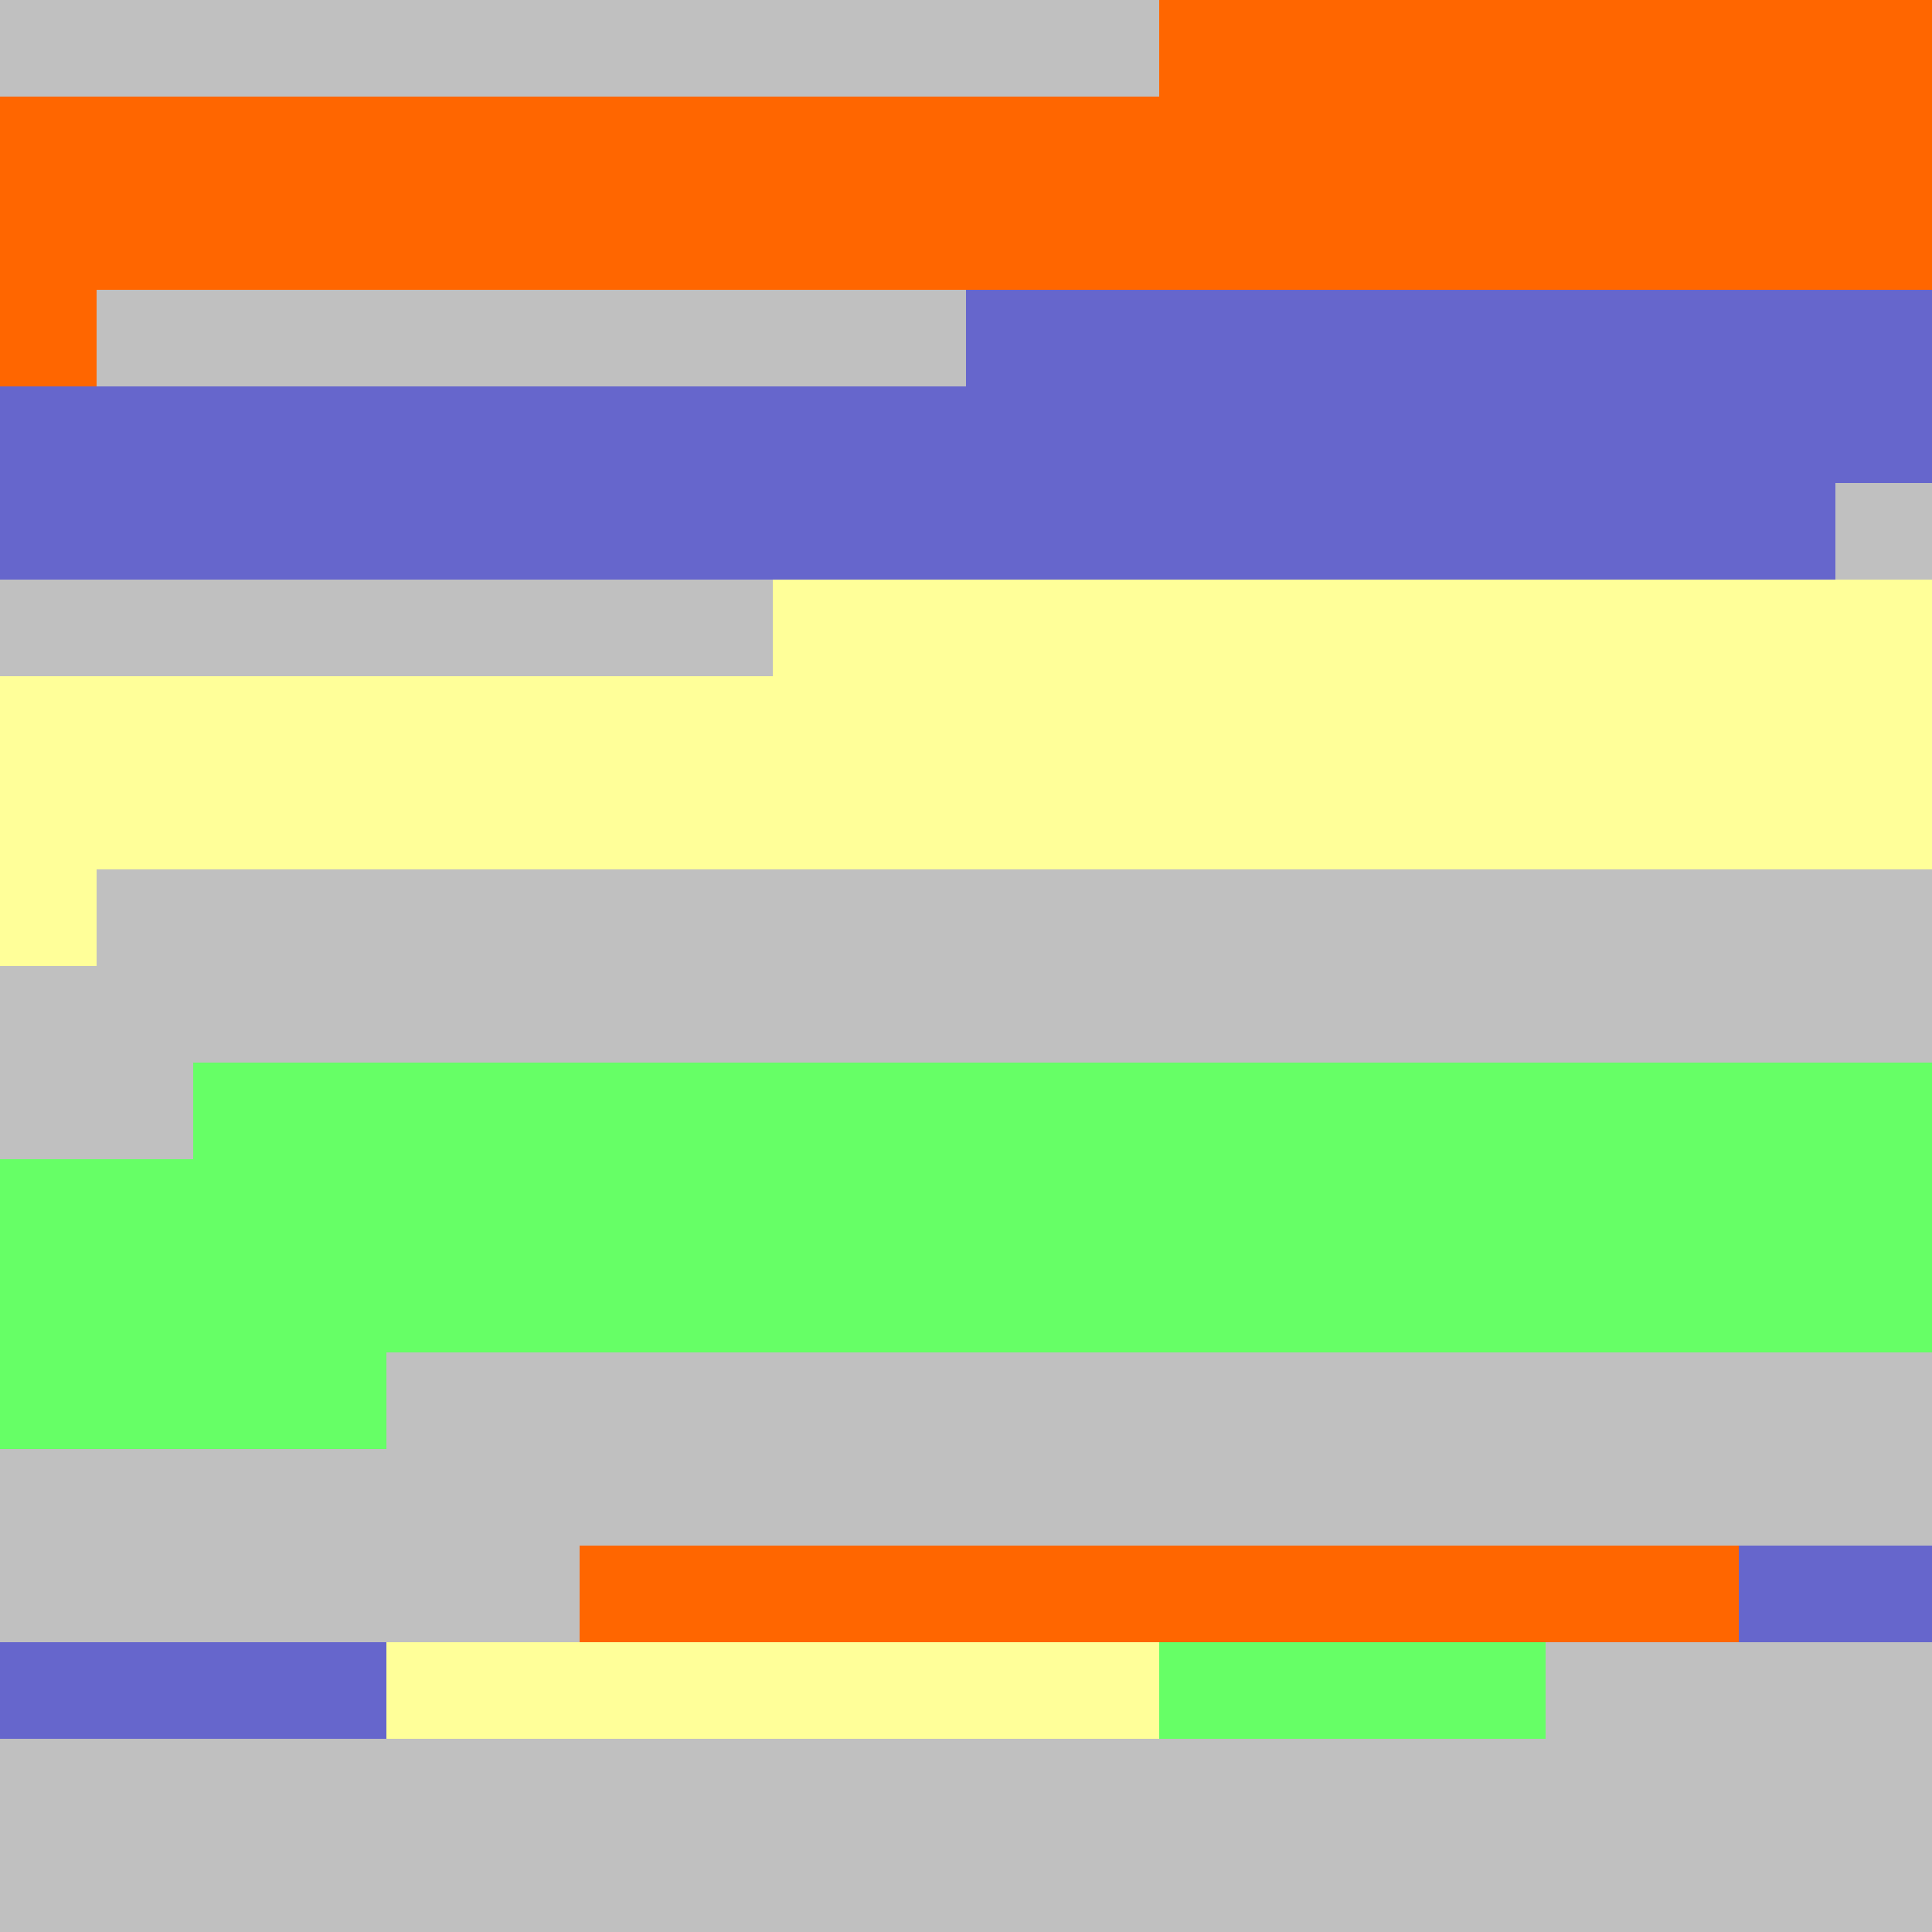
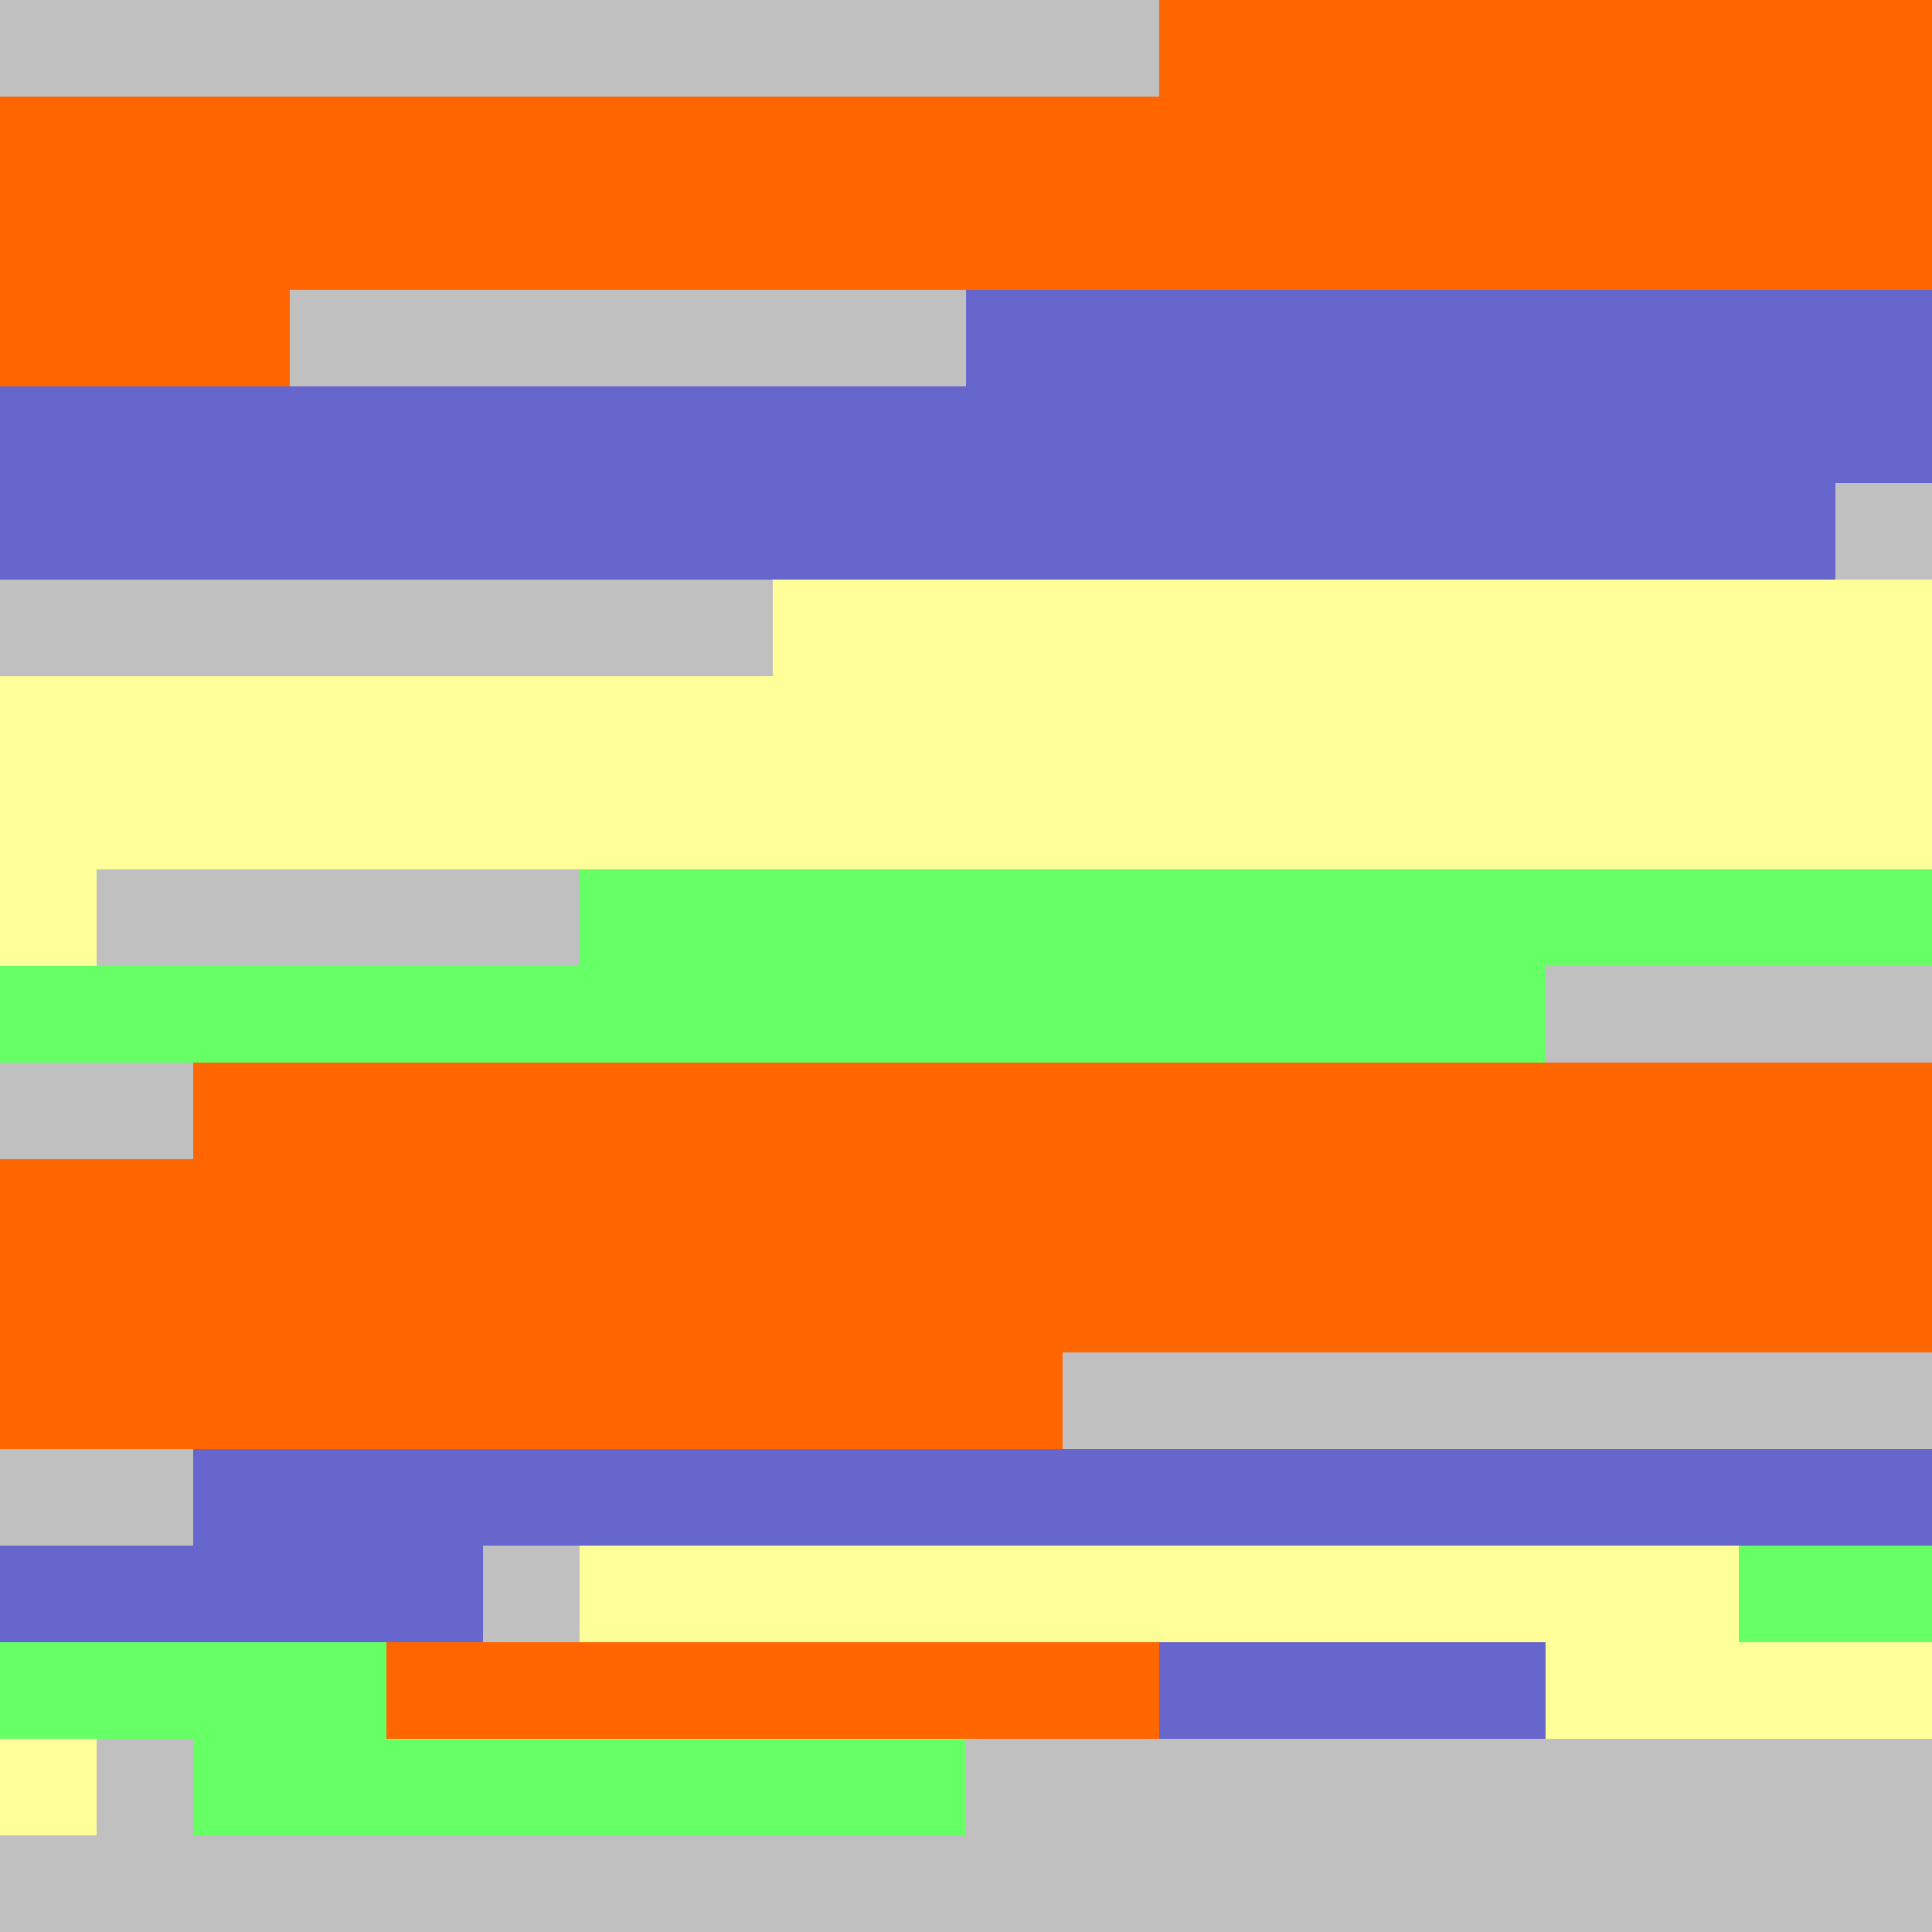
<svg xmlns="http://www.w3.org/2000/svg" version="1.1" height="800" width="800">
  <rect x="0" y="0" width="800" height="800" fill="rgb(192,192,192)" />
  <rect x="0" y="0" width="40" height="40" fill="none" />
  <rect x="40" y="0" width="40" height="40" fill="none" />
  <rect x="80" y="0" width="40" height="40" fill="none" />
  <rect x="120" y="0" width="40" height="40" fill="none" />
  <rect x="160" y="0" width="40" height="40" fill="none" />
  <rect x="200" y="0" width="40" height="40" fill="none" />
  <rect x="240" y="0" width="40" height="40" fill="none" />
  <rect x="280" y="0" width="40" height="40" fill="none" />
  <rect x="320" y="0" width="40" height="40" fill="none" />
  <rect x="360" y="0" width="40" height="40" fill="none" />
  <rect x="400" y="0" width="40" height="40" fill="none" />
  <rect x="440" y="0" width="40" height="40" fill="none" />
  <rect x="480" y="0" width="40" height="40" fill="#FF6600" />
  <rect x="520" y="0" width="40" height="40" fill="#FF6600" />
  <rect x="560" y="0" width="40" height="40" fill="#FF6600" />
  <rect x="600" y="0" width="40" height="40" fill="#FF6600" />
  <rect x="640" y="0" width="40" height="40" fill="#FF6600" />
  <rect x="680" y="0" width="40" height="40" fill="#FF6600" />
  <rect x="720" y="0" width="40" height="40" fill="#FF6600" />
  <rect x="760" y="0" width="40" height="40" fill="#FF6600" />
  <rect x="0" y="40" width="40" height="40" fill="#FF6600" />
  <rect x="40" y="40" width="40" height="40" fill="#FF6600" />
  <rect x="80" y="40" width="40" height="40" fill="#FF6600" />
  <rect x="120" y="40" width="40" height="40" fill="#FF6600" />
  <rect x="160" y="40" width="40" height="40" fill="#FF6600" />
  <rect x="200" y="40" width="40" height="40" fill="#FF6600" />
  <rect x="240" y="40" width="40" height="40" fill="#FF6600" />
  <rect x="280" y="40" width="40" height="40" fill="#FF6600" />
  <rect x="320" y="40" width="40" height="40" fill="#FF6600" />
  <rect x="360" y="40" width="40" height="40" fill="#FF6600" />
  <rect x="400" y="40" width="40" height="40" fill="#FF6600" />
  <rect x="440" y="40" width="40" height="40" fill="#FF6600" />
  <rect x="480" y="40" width="40" height="40" fill="#FF6600" />
  <rect x="520" y="40" width="40" height="40" fill="#FF6600" />
  <rect x="560" y="40" width="40" height="40" fill="#FF6600" />
  <rect x="600" y="40" width="40" height="40" fill="#FF6600" />
  <rect x="640" y="40" width="40" height="40" fill="#FF6600" />
  <rect x="680" y="40" width="40" height="40" fill="#FF6600" />
  <rect x="720" y="40" width="40" height="40" fill="#FF6600" />
  <rect x="760" y="40" width="40" height="40" fill="#FF6600" />
  <rect x="0" y="80" width="40" height="40" fill="#FF6600" />
  <rect x="40" y="80" width="40" height="40" fill="#FF6600" />
  <rect x="80" y="80" width="40" height="40" fill="#FF6600" />
  <rect x="120" y="80" width="40" height="40" fill="#FF6600" />
  <rect x="160" y="80" width="40" height="40" fill="#FF6600" />
  <rect x="200" y="80" width="40" height="40" fill="#FF6600" />
  <rect x="240" y="80" width="40" height="40" fill="#FF6600" />
  <rect x="280" y="80" width="40" height="40" fill="#FF6600" />
  <rect x="320" y="80" width="40" height="40" fill="#FF6600" />
  <rect x="360" y="80" width="40" height="40" fill="#FF6600" />
  <rect x="400" y="80" width="40" height="40" fill="#FF6600" />
  <rect x="440" y="80" width="40" height="40" fill="#FF6600" />
  <rect x="480" y="80" width="40" height="40" fill="#FF6600" />
  <rect x="520" y="80" width="40" height="40" fill="#FF6600" />
  <rect x="560" y="80" width="40" height="40" fill="#FF6600" />
  <rect x="600" y="80" width="40" height="40" fill="#FF6600" />
  <rect x="640" y="80" width="40" height="40" fill="#FF6600" />
  <rect x="680" y="80" width="40" height="40" fill="#FF6600" />
  <rect x="720" y="80" width="40" height="40" fill="#FF6600" />
  <rect x="760" y="80" width="40" height="40" fill="#FF6600" />
  <rect x="0" y="120" width="40" height="40" fill="#FF6600" />
-   <rect x="40" y="120" width="40" height="40" fill="none" />
-   <rect x="80" y="120" width="40" height="40" fill="none" />
+   <rect x="40" y="120" width="40" height="40" fill="#FF6600" />
+   <rect x="80" y="120" width="40" height="40" fill="#FF6600" />
  <rect x="120" y="120" width="40" height="40" fill="none" />
  <rect x="160" y="120" width="40" height="40" fill="none" />
  <rect x="200" y="120" width="40" height="40" fill="none" />
  <rect x="240" y="120" width="40" height="40" fill="none" />
  <rect x="280" y="120" width="40" height="40" fill="none" />
  <rect x="320" y="120" width="40" height="40" fill="none" />
  <rect x="360" y="120" width="40" height="40" fill="none" />
  <rect x="400" y="120" width="40" height="40" fill="#6666CC" />
  <rect x="440" y="120" width="40" height="40" fill="#6666CC" />
  <rect x="480" y="120" width="40" height="40" fill="#6666CC" />
  <rect x="520" y="120" width="40" height="40" fill="#6666CC" />
  <rect x="560" y="120" width="40" height="40" fill="#6666CC" />
  <rect x="600" y="120" width="40" height="40" fill="#6666CC" />
  <rect x="640" y="120" width="40" height="40" fill="#6666CC" />
  <rect x="680" y="120" width="40" height="40" fill="#6666CC" />
  <rect x="720" y="120" width="40" height="40" fill="#6666CC" />
  <rect x="760" y="120" width="40" height="40" fill="#6666CC" />
  <rect x="0" y="160" width="40" height="40" fill="#6666CC" />
  <rect x="40" y="160" width="40" height="40" fill="#6666CC" />
  <rect x="80" y="160" width="40" height="40" fill="#6666CC" />
  <rect x="120" y="160" width="40" height="40" fill="#6666CC" />
  <rect x="160" y="160" width="40" height="40" fill="#6666CC" />
  <rect x="200" y="160" width="40" height="40" fill="#6666CC" />
  <rect x="240" y="160" width="40" height="40" fill="#6666CC" />
  <rect x="280" y="160" width="40" height="40" fill="#6666CC" />
  <rect x="320" y="160" width="40" height="40" fill="#6666CC" />
  <rect x="360" y="160" width="40" height="40" fill="#6666CC" />
  <rect x="400" y="160" width="40" height="40" fill="#6666CC" />
  <rect x="440" y="160" width="40" height="40" fill="#6666CC" />
  <rect x="480" y="160" width="40" height="40" fill="#6666CC" />
  <rect x="520" y="160" width="40" height="40" fill="#6666CC" />
  <rect x="560" y="160" width="40" height="40" fill="#6666CC" />
  <rect x="600" y="160" width="40" height="40" fill="#6666CC" />
  <rect x="640" y="160" width="40" height="40" fill="#6666CC" />
  <rect x="680" y="160" width="40" height="40" fill="#6666CC" />
  <rect x="720" y="160" width="40" height="40" fill="#6666CC" />
  <rect x="760" y="160" width="40" height="40" fill="#6666CC" />
  <rect x="0" y="200" width="40" height="40" fill="#6666CC" />
  <rect x="40" y="200" width="40" height="40" fill="#6666CC" />
  <rect x="80" y="200" width="40" height="40" fill="#6666CC" />
  <rect x="120" y="200" width="40" height="40" fill="#6666CC" />
  <rect x="160" y="200" width="40" height="40" fill="#6666CC" />
  <rect x="200" y="200" width="40" height="40" fill="#6666CC" />
  <rect x="240" y="200" width="40" height="40" fill="#6666CC" />
  <rect x="280" y="200" width="40" height="40" fill="#6666CC" />
  <rect x="320" y="200" width="40" height="40" fill="#6666CC" />
  <rect x="360" y="200" width="40" height="40" fill="#6666CC" />
  <rect x="400" y="200" width="40" height="40" fill="#6666CC" />
  <rect x="440" y="200" width="40" height="40" fill="#6666CC" />
  <rect x="480" y="200" width="40" height="40" fill="#6666CC" />
  <rect x="520" y="200" width="40" height="40" fill="#6666CC" />
  <rect x="560" y="200" width="40" height="40" fill="#6666CC" />
  <rect x="600" y="200" width="40" height="40" fill="#6666CC" />
  <rect x="640" y="200" width="40" height="40" fill="#6666CC" />
  <rect x="680" y="200" width="40" height="40" fill="#6666CC" />
  <rect x="720" y="200" width="40" height="40" fill="#6666CC" />
  <rect x="760" y="200" width="40" height="40" fill="none" />
  <rect x="0" y="240" width="40" height="40" fill="none" />
  <rect x="40" y="240" width="40" height="40" fill="none" />
  <rect x="80" y="240" width="40" height="40" fill="none" />
  <rect x="120" y="240" width="40" height="40" fill="none" />
  <rect x="160" y="240" width="40" height="40" fill="none" />
  <rect x="200" y="240" width="40" height="40" fill="none" />
  <rect x="240" y="240" width="40" height="40" fill="none" />
  <rect x="280" y="240" width="40" height="40" fill="none" />
  <rect x="320" y="240" width="40" height="40" fill="#FFFF99" />
  <rect x="360" y="240" width="40" height="40" fill="#FFFF99" />
  <rect x="400" y="240" width="40" height="40" fill="#FFFF99" />
  <rect x="440" y="240" width="40" height="40" fill="#FFFF99" />
  <rect x="480" y="240" width="40" height="40" fill="#FFFF99" />
  <rect x="520" y="240" width="40" height="40" fill="#FFFF99" />
  <rect x="560" y="240" width="40" height="40" fill="#FFFF99" />
  <rect x="600" y="240" width="40" height="40" fill="#FFFF99" />
  <rect x="640" y="240" width="40" height="40" fill="#FFFF99" />
  <rect x="680" y="240" width="40" height="40" fill="#FFFF99" />
  <rect x="720" y="240" width="40" height="40" fill="#FFFF99" />
  <rect x="760" y="240" width="40" height="40" fill="#FFFF99" />
  <rect x="0" y="280" width="40" height="40" fill="#FFFF99" />
  <rect x="40" y="280" width="40" height="40" fill="#FFFF99" />
  <rect x="80" y="280" width="40" height="40" fill="#FFFF99" />
  <rect x="120" y="280" width="40" height="40" fill="#FFFF99" />
  <rect x="160" y="280" width="40" height="40" fill="#FFFF99" />
  <rect x="200" y="280" width="40" height="40" fill="#FFFF99" />
  <rect x="240" y="280" width="40" height="40" fill="#FFFF99" />
  <rect x="280" y="280" width="40" height="40" fill="#FFFF99" />
  <rect x="320" y="280" width="40" height="40" fill="#FFFF99" />
  <rect x="360" y="280" width="40" height="40" fill="#FFFF99" />
  <rect x="400" y="280" width="40" height="40" fill="#FFFF99" />
  <rect x="440" y="280" width="40" height="40" fill="#FFFF99" />
  <rect x="480" y="280" width="40" height="40" fill="#FFFF99" />
  <rect x="520" y="280" width="40" height="40" fill="#FFFF99" />
  <rect x="560" y="280" width="40" height="40" fill="#FFFF99" />
  <rect x="600" y="280" width="40" height="40" fill="#FFFF99" />
  <rect x="640" y="280" width="40" height="40" fill="#FFFF99" />
  <rect x="680" y="280" width="40" height="40" fill="#FFFF99" />
  <rect x="720" y="280" width="40" height="40" fill="#FFFF99" />
  <rect x="760" y="280" width="40" height="40" fill="#FFFF99" />
  <rect x="0" y="320" width="40" height="40" fill="#FFFF99" />
  <rect x="40" y="320" width="40" height="40" fill="#FFFF99" />
  <rect x="80" y="320" width="40" height="40" fill="#FFFF99" />
  <rect x="120" y="320" width="40" height="40" fill="#FFFF99" />
  <rect x="160" y="320" width="40" height="40" fill="#FFFF99" />
  <rect x="200" y="320" width="40" height="40" fill="#FFFF99" />
  <rect x="240" y="320" width="40" height="40" fill="#FFFF99" />
  <rect x="280" y="320" width="40" height="40" fill="#FFFF99" />
  <rect x="320" y="320" width="40" height="40" fill="#FFFF99" />
  <rect x="360" y="320" width="40" height="40" fill="#FFFF99" />
  <rect x="400" y="320" width="40" height="40" fill="#FFFF99" />
  <rect x="440" y="320" width="40" height="40" fill="#FFFF99" />
  <rect x="480" y="320" width="40" height="40" fill="#FFFF99" />
  <rect x="520" y="320" width="40" height="40" fill="#FFFF99" />
  <rect x="560" y="320" width="40" height="40" fill="#FFFF99" />
  <rect x="600" y="320" width="40" height="40" fill="#FFFF99" />
  <rect x="640" y="320" width="40" height="40" fill="#FFFF99" />
  <rect x="680" y="320" width="40" height="40" fill="#FFFF99" />
  <rect x="720" y="320" width="40" height="40" fill="#FFFF99" />
  <rect x="760" y="320" width="40" height="40" fill="#FFFF99" />
  <rect x="0" y="360" width="40" height="40" fill="#FFFF99" />
  <rect x="40" y="360" width="40" height="40" fill="none" />
  <rect x="80" y="360" width="40" height="40" fill="none" />
  <rect x="120" y="360" width="40" height="40" fill="none" />
  <rect x="160" y="360" width="40" height="40" fill="none" />
  <rect x="200" y="360" width="40" height="40" fill="none" />
-   <rect x="240" y="360" width="40" height="40" fill="none" />
-   <rect x="280" y="360" width="40" height="40" fill="none" />
-   <rect x="320" y="360" width="40" height="40" fill="none" />
-   <rect x="360" y="360" width="40" height="40" fill="none" />
-   <rect x="400" y="360" width="40" height="40" fill="none" />
-   <rect x="440" y="360" width="40" height="40" fill="none" />
-   <rect x="480" y="360" width="40" height="40" fill="none" />
-   <rect x="520" y="360" width="40" height="40" fill="none" />
-   <rect x="560" y="360" width="40" height="40" fill="none" />
-   <rect x="600" y="360" width="40" height="40" fill="none" />
-   <rect x="640" y="360" width="40" height="40" fill="none" />
-   <rect x="680" y="360" width="40" height="40" fill="none" />
-   <rect x="720" y="360" width="40" height="40" fill="none" />
-   <rect x="760" y="360" width="40" height="40" fill="none" />
-   <rect x="0" y="400" width="40" height="40" fill="none" />
-   <rect x="40" y="400" width="40" height="40" fill="none" />
-   <rect x="80" y="400" width="40" height="40" fill="none" />
-   <rect x="120" y="400" width="40" height="40" fill="none" />
-   <rect x="160" y="400" width="40" height="40" fill="none" />
-   <rect x="200" y="400" width="40" height="40" fill="none" />
-   <rect x="240" y="400" width="40" height="40" fill="none" />
-   <rect x="280" y="400" width="40" height="40" fill="none" />
-   <rect x="320" y="400" width="40" height="40" fill="none" />
-   <rect x="360" y="400" width="40" height="40" fill="none" />
-   <rect x="400" y="400" width="40" height="40" fill="none" />
-   <rect x="440" y="400" width="40" height="40" fill="none" />
-   <rect x="480" y="400" width="40" height="40" fill="none" />
-   <rect x="520" y="400" width="40" height="40" fill="none" />
-   <rect x="560" y="400" width="40" height="40" fill="none" />
-   <rect x="600" y="400" width="40" height="40" fill="none" />
+   <rect x="240" y="360" width="40" height="40" fill="#66FF66" />
+   <rect x="280" y="360" width="40" height="40" fill="#66FF66" />
+   <rect x="320" y="360" width="40" height="40" fill="#66FF66" />
+   <rect x="360" y="360" width="40" height="40" fill="#66FF66" />
+   <rect x="400" y="360" width="40" height="40" fill="#66FF66" />
+   <rect x="440" y="360" width="40" height="40" fill="#66FF66" />
+   <rect x="480" y="360" width="40" height="40" fill="#66FF66" />
+   <rect x="520" y="360" width="40" height="40" fill="#66FF66" />
+   <rect x="560" y="360" width="40" height="40" fill="#66FF66" />
+   <rect x="600" y="360" width="40" height="40" fill="#66FF66" />
+   <rect x="640" y="360" width="40" height="40" fill="#66FF66" />
+   <rect x="680" y="360" width="40" height="40" fill="#66FF66" />
+   <rect x="720" y="360" width="40" height="40" fill="#66FF66" />
+   <rect x="760" y="360" width="40" height="40" fill="#66FF66" />
+   <rect x="0" y="400" width="40" height="40" fill="#66FF66" />
+   <rect x="40" y="400" width="40" height="40" fill="#66FF66" />
+   <rect x="80" y="400" width="40" height="40" fill="#66FF66" />
+   <rect x="120" y="400" width="40" height="40" fill="#66FF66" />
+   <rect x="160" y="400" width="40" height="40" fill="#66FF66" />
+   <rect x="200" y="400" width="40" height="40" fill="#66FF66" />
+   <rect x="240" y="400" width="40" height="40" fill="#66FF66" />
+   <rect x="280" y="400" width="40" height="40" fill="#66FF66" />
+   <rect x="320" y="400" width="40" height="40" fill="#66FF66" />
+   <rect x="360" y="400" width="40" height="40" fill="#66FF66" />
+   <rect x="400" y="400" width="40" height="40" fill="#66FF66" />
+   <rect x="440" y="400" width="40" height="40" fill="#66FF66" />
+   <rect x="480" y="400" width="40" height="40" fill="#66FF66" />
+   <rect x="520" y="400" width="40" height="40" fill="#66FF66" />
+   <rect x="560" y="400" width="40" height="40" fill="#66FF66" />
+   <rect x="600" y="400" width="40" height="40" fill="#66FF66" />
  <rect x="640" y="400" width="40" height="40" fill="none" />
  <rect x="680" y="400" width="40" height="40" fill="none" />
  <rect x="720" y="400" width="40" height="40" fill="none" />
  <rect x="760" y="400" width="40" height="40" fill="none" />
  <rect x="0" y="440" width="40" height="40" fill="none" />
  <rect x="40" y="440" width="40" height="40" fill="none" />
-   <rect x="80" y="440" width="40" height="40" fill="#66FF66" />
-   <rect x="120" y="440" width="40" height="40" fill="#66FF66" />
-   <rect x="160" y="440" width="40" height="40" fill="#66FF66" />
-   <rect x="200" y="440" width="40" height="40" fill="#66FF66" />
-   <rect x="240" y="440" width="40" height="40" fill="#66FF66" />
-   <rect x="280" y="440" width="40" height="40" fill="#66FF66" />
-   <rect x="320" y="440" width="40" height="40" fill="#66FF66" />
-   <rect x="360" y="440" width="40" height="40" fill="#66FF66" />
-   <rect x="400" y="440" width="40" height="40" fill="#66FF66" />
-   <rect x="440" y="440" width="40" height="40" fill="#66FF66" />
-   <rect x="480" y="440" width="40" height="40" fill="#66FF66" />
-   <rect x="520" y="440" width="40" height="40" fill="#66FF66" />
-   <rect x="560" y="440" width="40" height="40" fill="#66FF66" />
-   <rect x="600" y="440" width="40" height="40" fill="#66FF66" />
-   <rect x="640" y="440" width="40" height="40" fill="#66FF66" />
-   <rect x="680" y="440" width="40" height="40" fill="#66FF66" />
-   <rect x="720" y="440" width="40" height="40" fill="#66FF66" />
-   <rect x="760" y="440" width="40" height="40" fill="#66FF66" />
-   <rect x="0" y="480" width="40" height="40" fill="#66FF66" />
-   <rect x="40" y="480" width="40" height="40" fill="#66FF66" />
-   <rect x="80" y="480" width="40" height="40" fill="#66FF66" />
-   <rect x="120" y="480" width="40" height="40" fill="#66FF66" />
-   <rect x="160" y="480" width="40" height="40" fill="#66FF66" />
-   <rect x="200" y="480" width="40" height="40" fill="#66FF66" />
-   <rect x="240" y="480" width="40" height="40" fill="#66FF66" />
-   <rect x="280" y="480" width="40" height="40" fill="#66FF66" />
-   <rect x="320" y="480" width="40" height="40" fill="#66FF66" />
-   <rect x="360" y="480" width="40" height="40" fill="#66FF66" />
-   <rect x="400" y="480" width="40" height="40" fill="#66FF66" />
-   <rect x="440" y="480" width="40" height="40" fill="#66FF66" />
-   <rect x="480" y="480" width="40" height="40" fill="#66FF66" />
-   <rect x="520" y="480" width="40" height="40" fill="#66FF66" />
-   <rect x="560" y="480" width="40" height="40" fill="#66FF66" />
-   <rect x="600" y="480" width="40" height="40" fill="#66FF66" />
-   <rect x="640" y="480" width="40" height="40" fill="#66FF66" />
-   <rect x="680" y="480" width="40" height="40" fill="#66FF66" />
-   <rect x="720" y="480" width="40" height="40" fill="#66FF66" />
-   <rect x="760" y="480" width="40" height="40" fill="#66FF66" />
-   <rect x="0" y="520" width="40" height="40" fill="#66FF66" />
-   <rect x="40" y="520" width="40" height="40" fill="#66FF66" />
-   <rect x="80" y="520" width="40" height="40" fill="#66FF66" />
-   <rect x="120" y="520" width="40" height="40" fill="#66FF66" />
-   <rect x="160" y="520" width="40" height="40" fill="#66FF66" />
-   <rect x="200" y="520" width="40" height="40" fill="#66FF66" />
-   <rect x="240" y="520" width="40" height="40" fill="#66FF66" />
-   <rect x="280" y="520" width="40" height="40" fill="#66FF66" />
-   <rect x="320" y="520" width="40" height="40" fill="#66FF66" />
-   <rect x="360" y="520" width="40" height="40" fill="#66FF66" />
-   <rect x="400" y="520" width="40" height="40" fill="#66FF66" />
-   <rect x="440" y="520" width="40" height="40" fill="#66FF66" />
-   <rect x="480" y="520" width="40" height="40" fill="#66FF66" />
-   <rect x="520" y="520" width="40" height="40" fill="#66FF66" />
-   <rect x="560" y="520" width="40" height="40" fill="#66FF66" />
-   <rect x="600" y="520" width="40" height="40" fill="#66FF66" />
-   <rect x="640" y="520" width="40" height="40" fill="#66FF66" />
-   <rect x="680" y="520" width="40" height="40" fill="#66FF66" />
-   <rect x="720" y="520" width="40" height="40" fill="#66FF66" />
-   <rect x="760" y="520" width="40" height="40" fill="#66FF66" />
-   <rect x="0" y="560" width="40" height="40" fill="#66FF66" />
-   <rect x="40" y="560" width="40" height="40" fill="#66FF66" />
-   <rect x="80" y="560" width="40" height="40" fill="#66FF66" />
-   <rect x="120" y="560" width="40" height="40" fill="#66FF66" />
-   <rect x="160" y="560" width="40" height="40" fill="none" />
-   <rect x="200" y="560" width="40" height="40" fill="none" />
-   <rect x="240" y="560" width="40" height="40" fill="none" />
-   <rect x="280" y="560" width="40" height="40" fill="none" />
-   <rect x="320" y="560" width="40" height="40" fill="none" />
-   <rect x="360" y="560" width="40" height="40" fill="none" />
-   <rect x="400" y="560" width="40" height="40" fill="none" />
+   <rect x="80" y="440" width="40" height="40" fill="#FF6600" />
+   <rect x="120" y="440" width="40" height="40" fill="#FF6600" />
+   <rect x="160" y="440" width="40" height="40" fill="#FF6600" />
+   <rect x="200" y="440" width="40" height="40" fill="#FF6600" />
+   <rect x="240" y="440" width="40" height="40" fill="#FF6600" />
+   <rect x="280" y="440" width="40" height="40" fill="#FF6600" />
+   <rect x="320" y="440" width="40" height="40" fill="#FF6600" />
+   <rect x="360" y="440" width="40" height="40" fill="#FF6600" />
+   <rect x="400" y="440" width="40" height="40" fill="#FF6600" />
+   <rect x="440" y="440" width="40" height="40" fill="#FF6600" />
+   <rect x="480" y="440" width="40" height="40" fill="#FF6600" />
+   <rect x="520" y="440" width="40" height="40" fill="#FF6600" />
+   <rect x="560" y="440" width="40" height="40" fill="#FF6600" />
+   <rect x="600" y="440" width="40" height="40" fill="#FF6600" />
+   <rect x="640" y="440" width="40" height="40" fill="#FF6600" />
+   <rect x="680" y="440" width="40" height="40" fill="#FF6600" />
+   <rect x="720" y="440" width="40" height="40" fill="#FF6600" />
+   <rect x="760" y="440" width="40" height="40" fill="#FF6600" />
+   <rect x="0" y="480" width="40" height="40" fill="#FF6600" />
+   <rect x="40" y="480" width="40" height="40" fill="#FF6600" />
+   <rect x="80" y="480" width="40" height="40" fill="#FF6600" />
+   <rect x="120" y="480" width="40" height="40" fill="#FF6600" />
+   <rect x="160" y="480" width="40" height="40" fill="#FF6600" />
+   <rect x="200" y="480" width="40" height="40" fill="#FF6600" />
+   <rect x="240" y="480" width="40" height="40" fill="#FF6600" />
+   <rect x="280" y="480" width="40" height="40" fill="#FF6600" />
+   <rect x="320" y="480" width="40" height="40" fill="#FF6600" />
+   <rect x="360" y="480" width="40" height="40" fill="#FF6600" />
+   <rect x="400" y="480" width="40" height="40" fill="#FF6600" />
+   <rect x="440" y="480" width="40" height="40" fill="#FF6600" />
+   <rect x="480" y="480" width="40" height="40" fill="#FF6600" />
+   <rect x="520" y="480" width="40" height="40" fill="#FF6600" />
+   <rect x="560" y="480" width="40" height="40" fill="#FF6600" />
+   <rect x="600" y="480" width="40" height="40" fill="#FF6600" />
+   <rect x="640" y="480" width="40" height="40" fill="#FF6600" />
+   <rect x="680" y="480" width="40" height="40" fill="#FF6600" />
+   <rect x="720" y="480" width="40" height="40" fill="#FF6600" />
+   <rect x="760" y="480" width="40" height="40" fill="#FF6600" />
+   <rect x="0" y="520" width="40" height="40" fill="#FF6600" />
+   <rect x="40" y="520" width="40" height="40" fill="#FF6600" />
+   <rect x="80" y="520" width="40" height="40" fill="#FF6600" />
+   <rect x="120" y="520" width="40" height="40" fill="#FF6600" />
+   <rect x="160" y="520" width="40" height="40" fill="#FF6600" />
+   <rect x="200" y="520" width="40" height="40" fill="#FF6600" />
+   <rect x="240" y="520" width="40" height="40" fill="#FF6600" />
+   <rect x="280" y="520" width="40" height="40" fill="#FF6600" />
+   <rect x="320" y="520" width="40" height="40" fill="#FF6600" />
+   <rect x="360" y="520" width="40" height="40" fill="#FF6600" />
+   <rect x="400" y="520" width="40" height="40" fill="#FF6600" />
+   <rect x="440" y="520" width="40" height="40" fill="#FF6600" />
+   <rect x="480" y="520" width="40" height="40" fill="#FF6600" />
+   <rect x="520" y="520" width="40" height="40" fill="#FF6600" />
+   <rect x="560" y="520" width="40" height="40" fill="#FF6600" />
+   <rect x="600" y="520" width="40" height="40" fill="#FF6600" />
+   <rect x="640" y="520" width="40" height="40" fill="#FF6600" />
+   <rect x="680" y="520" width="40" height="40" fill="#FF6600" />
+   <rect x="720" y="520" width="40" height="40" fill="#FF6600" />
+   <rect x="760" y="520" width="40" height="40" fill="#FF6600" />
+   <rect x="0" y="560" width="40" height="40" fill="#FF6600" />
+   <rect x="40" y="560" width="40" height="40" fill="#FF6600" />
+   <rect x="80" y="560" width="40" height="40" fill="#FF6600" />
+   <rect x="120" y="560" width="40" height="40" fill="#FF6600" />
+   <rect x="160" y="560" width="40" height="40" fill="#FF6600" />
+   <rect x="200" y="560" width="40" height="40" fill="#FF6600" />
+   <rect x="240" y="560" width="40" height="40" fill="#FF6600" />
+   <rect x="280" y="560" width="40" height="40" fill="#FF6600" />
+   <rect x="320" y="560" width="40" height="40" fill="#FF6600" />
+   <rect x="360" y="560" width="40" height="40" fill="#FF6600" />
+   <rect x="400" y="560" width="40" height="40" fill="#FF6600" />
  <rect x="440" y="560" width="40" height="40" fill="none" />
  <rect x="480" y="560" width="40" height="40" fill="none" />
  <rect x="520" y="560" width="40" height="40" fill="none" />
  <rect x="560" y="560" width="40" height="40" fill="none" />
  <rect x="600" y="560" width="40" height="40" fill="none" />
  <rect x="640" y="560" width="40" height="40" fill="none" />
  <rect x="680" y="560" width="40" height="40" fill="none" />
  <rect x="720" y="560" width="40" height="40" fill="none" />
  <rect x="760" y="560" width="40" height="40" fill="none" />
  <rect x="0" y="600" width="40" height="40" fill="none" />
  <rect x="40" y="600" width="40" height="40" fill="none" />
-   <rect x="80" y="600" width="40" height="40" fill="none" />
-   <rect x="120" y="600" width="40" height="40" fill="none" />
-   <rect x="160" y="600" width="40" height="40" fill="none" />
-   <rect x="200" y="600" width="40" height="40" fill="none" />
-   <rect x="240" y="600" width="40" height="40" fill="none" />
-   <rect x="280" y="600" width="40" height="40" fill="none" />
-   <rect x="320" y="600" width="40" height="40" fill="none" />
-   <rect x="360" y="600" width="40" height="40" fill="none" />
-   <rect x="400" y="600" width="40" height="40" fill="none" />
-   <rect x="440" y="600" width="40" height="40" fill="none" />
-   <rect x="480" y="600" width="40" height="40" fill="none" />
-   <rect x="520" y="600" width="40" height="40" fill="none" />
-   <rect x="560" y="600" width="40" height="40" fill="none" />
-   <rect x="600" y="600" width="40" height="40" fill="none" />
-   <rect x="640" y="600" width="40" height="40" fill="none" />
-   <rect x="680" y="600" width="40" height="40" fill="none" />
-   <rect x="720" y="600" width="40" height="40" fill="none" />
-   <rect x="760" y="600" width="40" height="40" fill="none" />
-   <rect x="0" y="640" width="40" height="40" fill="none" />
-   <rect x="40" y="640" width="40" height="40" fill="none" />
-   <rect x="80" y="640" width="40" height="40" fill="none" />
-   <rect x="120" y="640" width="40" height="40" fill="none" />
-   <rect x="160" y="640" width="40" height="40" fill="none" />
+   <rect x="80" y="600" width="40" height="40" fill="#6666CC" />
+   <rect x="120" y="600" width="40" height="40" fill="#6666CC" />
+   <rect x="160" y="600" width="40" height="40" fill="#6666CC" />
+   <rect x="200" y="600" width="40" height="40" fill="#6666CC" />
+   <rect x="240" y="600" width="40" height="40" fill="#6666CC" />
+   <rect x="280" y="600" width="40" height="40" fill="#6666CC" />
+   <rect x="320" y="600" width="40" height="40" fill="#6666CC" />
+   <rect x="360" y="600" width="40" height="40" fill="#6666CC" />
+   <rect x="400" y="600" width="40" height="40" fill="#6666CC" />
+   <rect x="440" y="600" width="40" height="40" fill="#6666CC" />
+   <rect x="480" y="600" width="40" height="40" fill="#6666CC" />
+   <rect x="520" y="600" width="40" height="40" fill="#6666CC" />
+   <rect x="560" y="600" width="40" height="40" fill="#6666CC" />
+   <rect x="600" y="600" width="40" height="40" fill="#6666CC" />
+   <rect x="640" y="600" width="40" height="40" fill="#6666CC" />
+   <rect x="680" y="600" width="40" height="40" fill="#6666CC" />
+   <rect x="720" y="600" width="40" height="40" fill="#6666CC" />
+   <rect x="760" y="600" width="40" height="40" fill="#6666CC" />
+   <rect x="0" y="640" width="40" height="40" fill="#6666CC" />
+   <rect x="40" y="640" width="40" height="40" fill="#6666CC" />
+   <rect x="80" y="640" width="40" height="40" fill="#6666CC" />
+   <rect x="120" y="640" width="40" height="40" fill="#6666CC" />
+   <rect x="160" y="640" width="40" height="40" fill="#6666CC" />
  <rect x="200" y="640" width="40" height="40" fill="none" />
-   <rect x="240" y="640" width="40" height="40" fill="#FF6600" />
-   <rect x="280" y="640" width="40" height="40" fill="#FF6600" />
-   <rect x="320" y="640" width="40" height="40" fill="#FF6600" />
-   <rect x="360" y="640" width="40" height="40" fill="#FF6600" />
-   <rect x="400" y="640" width="40" height="40" fill="#FF6600" />
-   <rect x="440" y="640" width="40" height="40" fill="#FF6600" />
-   <rect x="480" y="640" width="40" height="40" fill="#FF6600" />
-   <rect x="520" y="640" width="40" height="40" fill="#FF6600" />
-   <rect x="560" y="640" width="40" height="40" fill="#FF6600" />
-   <rect x="600" y="640" width="40" height="40" fill="#FF6600" />
-   <rect x="640" y="640" width="40" height="40" fill="#FF6600" />
-   <rect x="680" y="640" width="40" height="40" fill="#FF6600" />
-   <rect x="720" y="640" width="40" height="40" fill="#6666CC" />
-   <rect x="760" y="640" width="40" height="40" fill="#6666CC" />
-   <rect x="0" y="680" width="40" height="40" fill="#6666CC" />
-   <rect x="40" y="680" width="40" height="40" fill="#6666CC" />
-   <rect x="80" y="680" width="40" height="40" fill="#6666CC" />
-   <rect x="120" y="680" width="40" height="40" fill="#6666CC" />
-   <rect x="160" y="680" width="40" height="40" fill="#FFFF99" />
-   <rect x="200" y="680" width="40" height="40" fill="#FFFF99" />
-   <rect x="240" y="680" width="40" height="40" fill="#FFFF99" />
-   <rect x="280" y="680" width="40" height="40" fill="#FFFF99" />
-   <rect x="320" y="680" width="40" height="40" fill="#FFFF99" />
-   <rect x="360" y="680" width="40" height="40" fill="#FFFF99" />
-   <rect x="400" y="680" width="40" height="40" fill="#FFFF99" />
-   <rect x="440" y="680" width="40" height="40" fill="#FFFF99" />
-   <rect x="480" y="680" width="40" height="40" fill="#66FF66" />
-   <rect x="520" y="680" width="40" height="40" fill="#66FF66" />
-   <rect x="560" y="680" width="40" height="40" fill="#66FF66" />
-   <rect x="600" y="680" width="40" height="40" fill="#66FF66" />
-   <rect x="640" y="680" width="40" height="40" fill="none" />
-   <rect x="680" y="680" width="40" height="40" fill="none" />
-   <rect x="720" y="680" width="40" height="40" fill="none" />
-   <rect x="760" y="680" width="40" height="40" fill="none" />
-   <rect x="0" y="720" width="40" height="40" fill="none" />
+   <rect x="240" y="640" width="40" height="40" fill="#FFFF99" />
+   <rect x="280" y="640" width="40" height="40" fill="#FFFF99" />
+   <rect x="320" y="640" width="40" height="40" fill="#FFFF99" />
+   <rect x="360" y="640" width="40" height="40" fill="#FFFF99" />
+   <rect x="400" y="640" width="40" height="40" fill="#FFFF99" />
+   <rect x="440" y="640" width="40" height="40" fill="#FFFF99" />
+   <rect x="480" y="640" width="40" height="40" fill="#FFFF99" />
+   <rect x="520" y="640" width="40" height="40" fill="#FFFF99" />
+   <rect x="560" y="640" width="40" height="40" fill="#FFFF99" />
+   <rect x="600" y="640" width="40" height="40" fill="#FFFF99" />
+   <rect x="640" y="640" width="40" height="40" fill="#FFFF99" />
+   <rect x="680" y="640" width="40" height="40" fill="#FFFF99" />
+   <rect x="720" y="640" width="40" height="40" fill="#66FF66" />
+   <rect x="760" y="640" width="40" height="40" fill="#66FF66" />
+   <rect x="0" y="680" width="40" height="40" fill="#66FF66" />
+   <rect x="40" y="680" width="40" height="40" fill="#66FF66" />
+   <rect x="80" y="680" width="40" height="40" fill="#66FF66" />
+   <rect x="120" y="680" width="40" height="40" fill="#66FF66" />
+   <rect x="160" y="680" width="40" height="40" fill="#FF6600" />
+   <rect x="200" y="680" width="40" height="40" fill="#FF6600" />
+   <rect x="240" y="680" width="40" height="40" fill="#FF6600" />
+   <rect x="280" y="680" width="40" height="40" fill="#FF6600" />
+   <rect x="320" y="680" width="40" height="40" fill="#FF6600" />
+   <rect x="360" y="680" width="40" height="40" fill="#FF6600" />
+   <rect x="400" y="680" width="40" height="40" fill="#FF6600" />
+   <rect x="440" y="680" width="40" height="40" fill="#FF6600" />
+   <rect x="480" y="680" width="40" height="40" fill="#6666CC" />
+   <rect x="520" y="680" width="40" height="40" fill="#6666CC" />
+   <rect x="560" y="680" width="40" height="40" fill="#6666CC" />
+   <rect x="600" y="680" width="40" height="40" fill="#6666CC" />
+   <rect x="640" y="680" width="40" height="40" fill="#FFFF99" />
+   <rect x="680" y="680" width="40" height="40" fill="#FFFF99" />
+   <rect x="720" y="680" width="40" height="40" fill="#FFFF99" />
+   <rect x="760" y="680" width="40" height="40" fill="#FFFF99" />
+   <rect x="0" y="720" width="40" height="40" fill="#FFFF99" />
  <rect x="40" y="720" width="40" height="40" fill="none" />
-   <rect x="80" y="720" width="40" height="40" fill="none" />
-   <rect x="120" y="720" width="40" height="40" fill="none" />
-   <rect x="160" y="720" width="40" height="40" fill="none" />
-   <rect x="200" y="720" width="40" height="40" fill="none" />
-   <rect x="240" y="720" width="40" height="40" fill="none" />
-   <rect x="280" y="720" width="40" height="40" fill="none" />
-   <rect x="320" y="720" width="40" height="40" fill="none" />
-   <rect x="360" y="720" width="40" height="40" fill="none" />
+   <rect x="80" y="720" width="40" height="40" fill="#66FF66" />
+   <rect x="120" y="720" width="40" height="40" fill="#66FF66" />
+   <rect x="160" y="720" width="40" height="40" fill="#66FF66" />
+   <rect x="200" y="720" width="40" height="40" fill="#66FF66" />
+   <rect x="240" y="720" width="40" height="40" fill="#66FF66" />
+   <rect x="280" y="720" width="40" height="40" fill="#66FF66" />
+   <rect x="320" y="720" width="40" height="40" fill="#66FF66" />
+   <rect x="360" y="720" width="40" height="40" fill="#66FF66" />
  <rect x="400" y="720" width="40" height="40" fill="none" />
  <rect x="440" y="720" width="40" height="40" fill="none" />
  <rect x="480" y="720" width="40" height="40" fill="none" />
  <rect x="520" y="720" width="40" height="40" fill="none" />
  <rect x="560" y="720" width="40" height="40" fill="none" />
  <rect x="600" y="720" width="40" height="40" fill="none" />
  <rect x="640" y="720" width="40" height="40" fill="none" />
  <rect x="680" y="720" width="40" height="40" fill="none" />
</svg>
